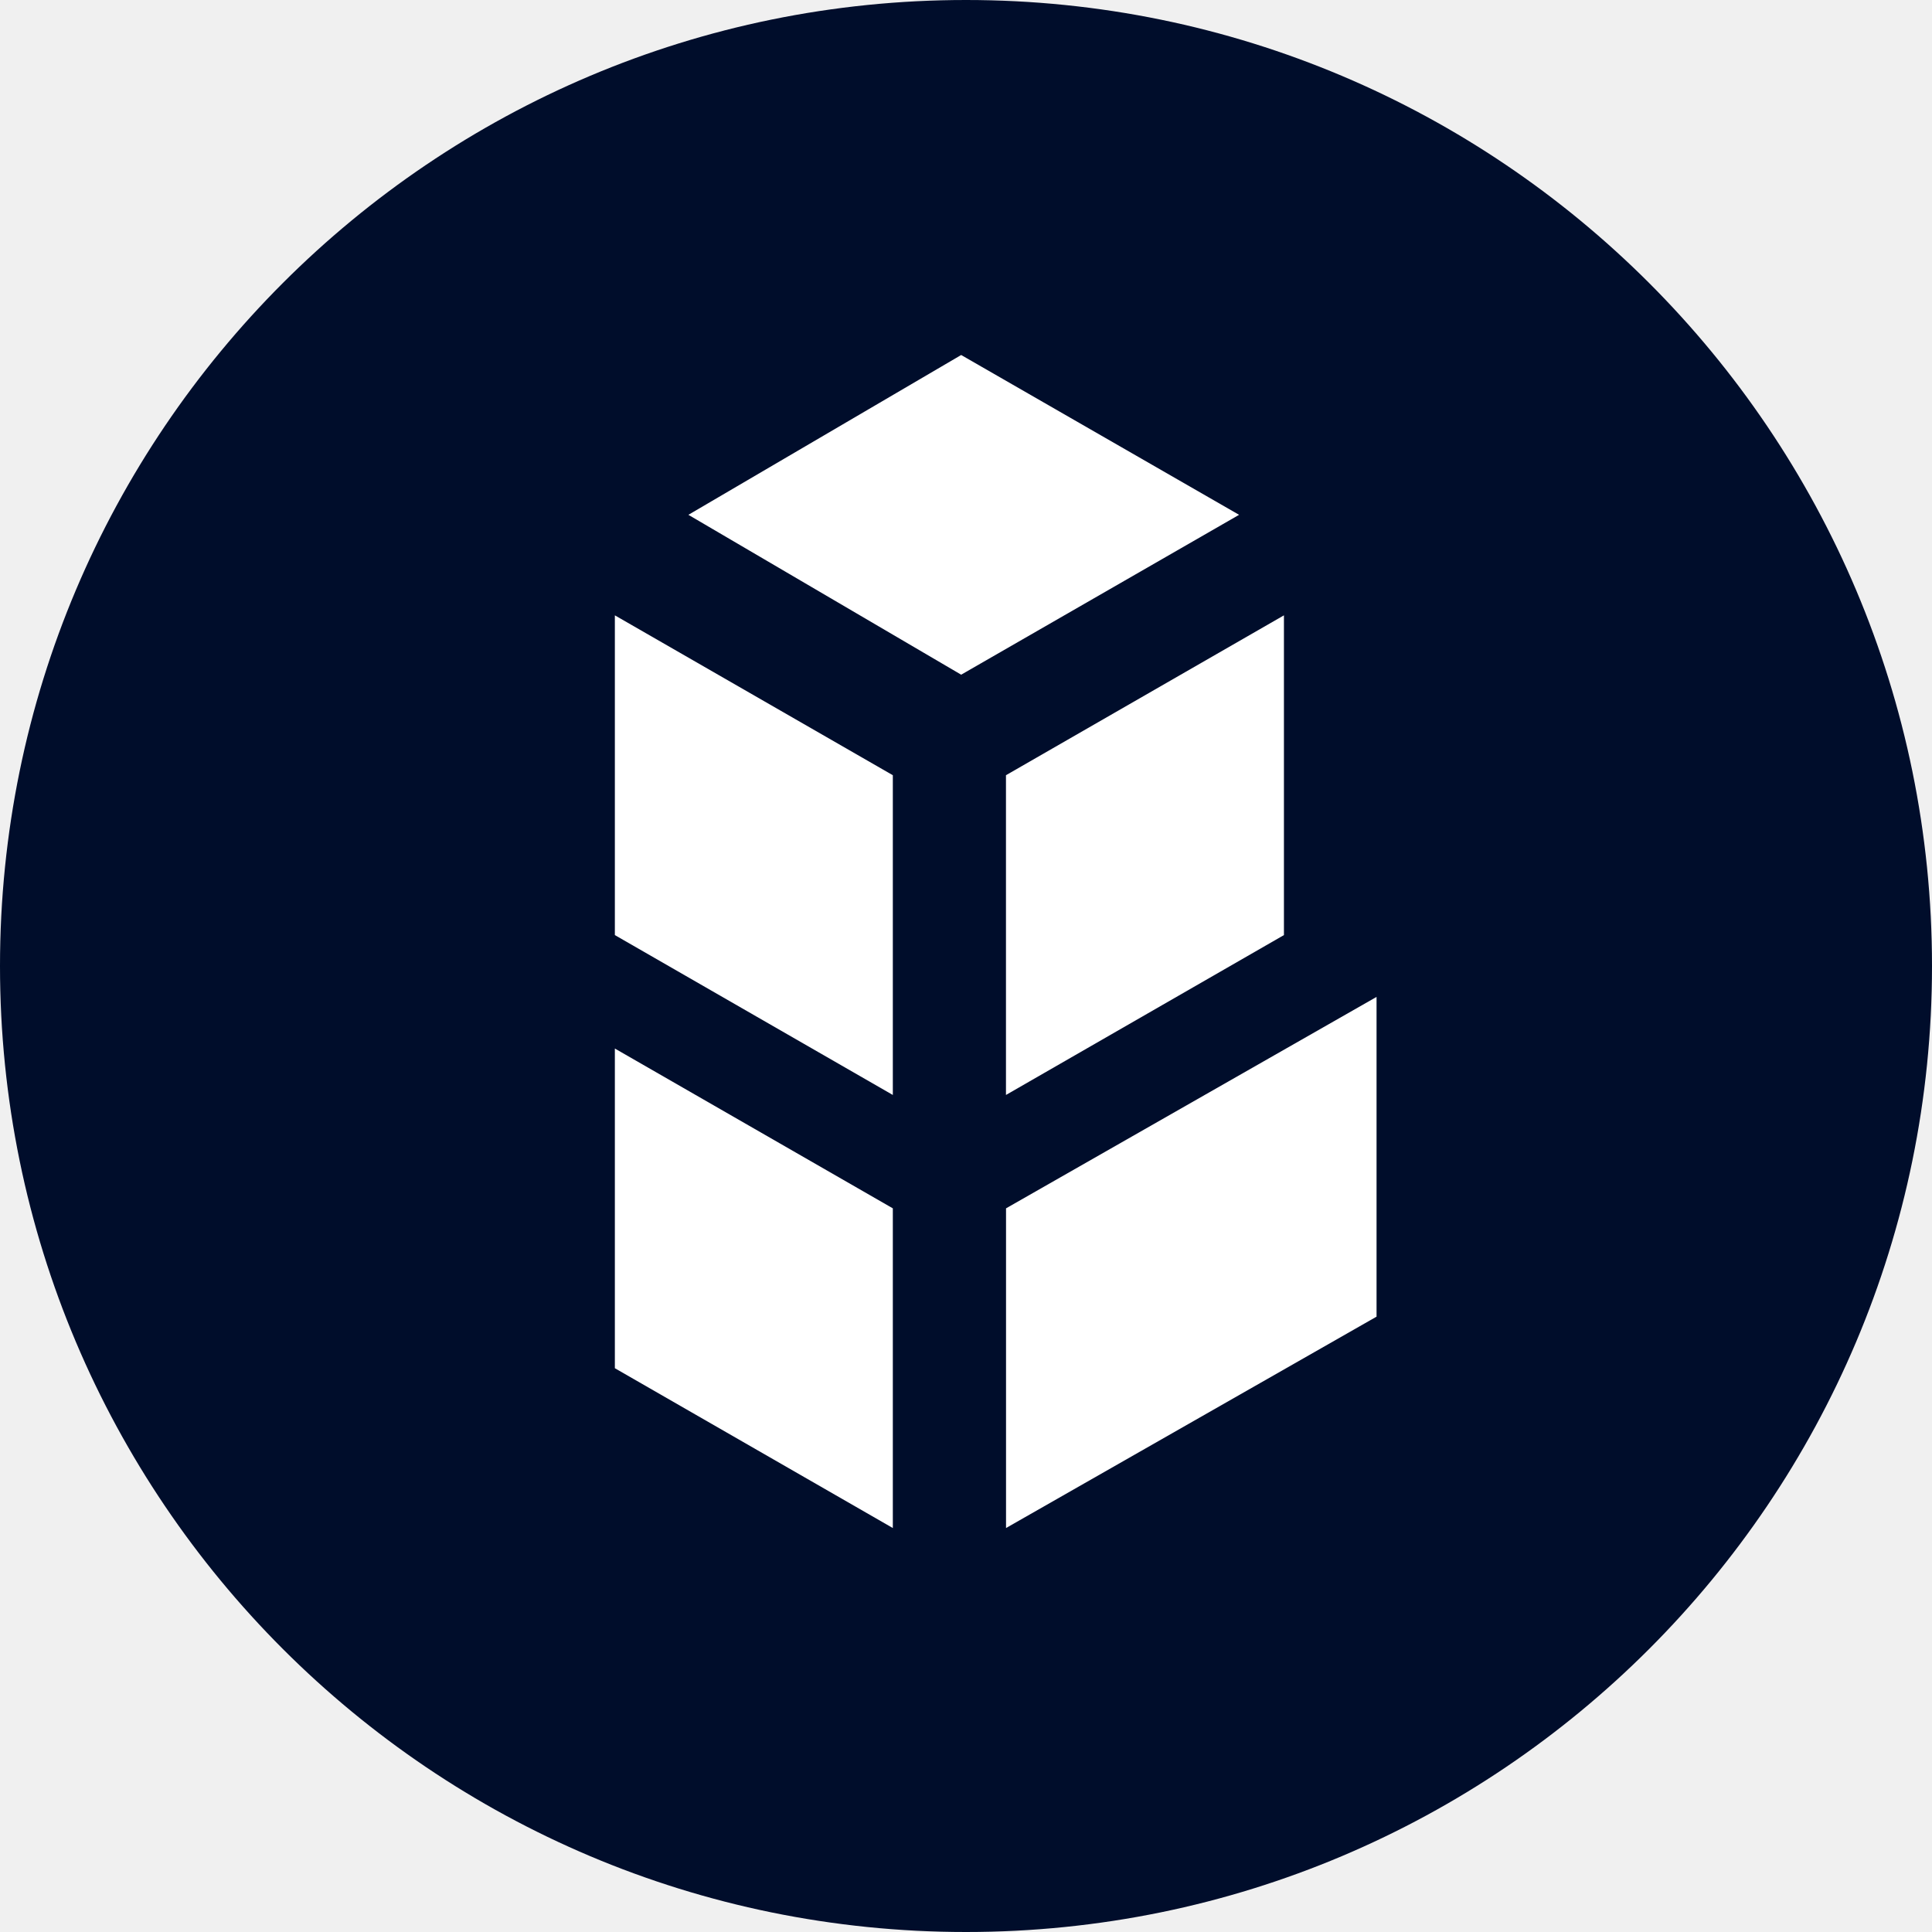
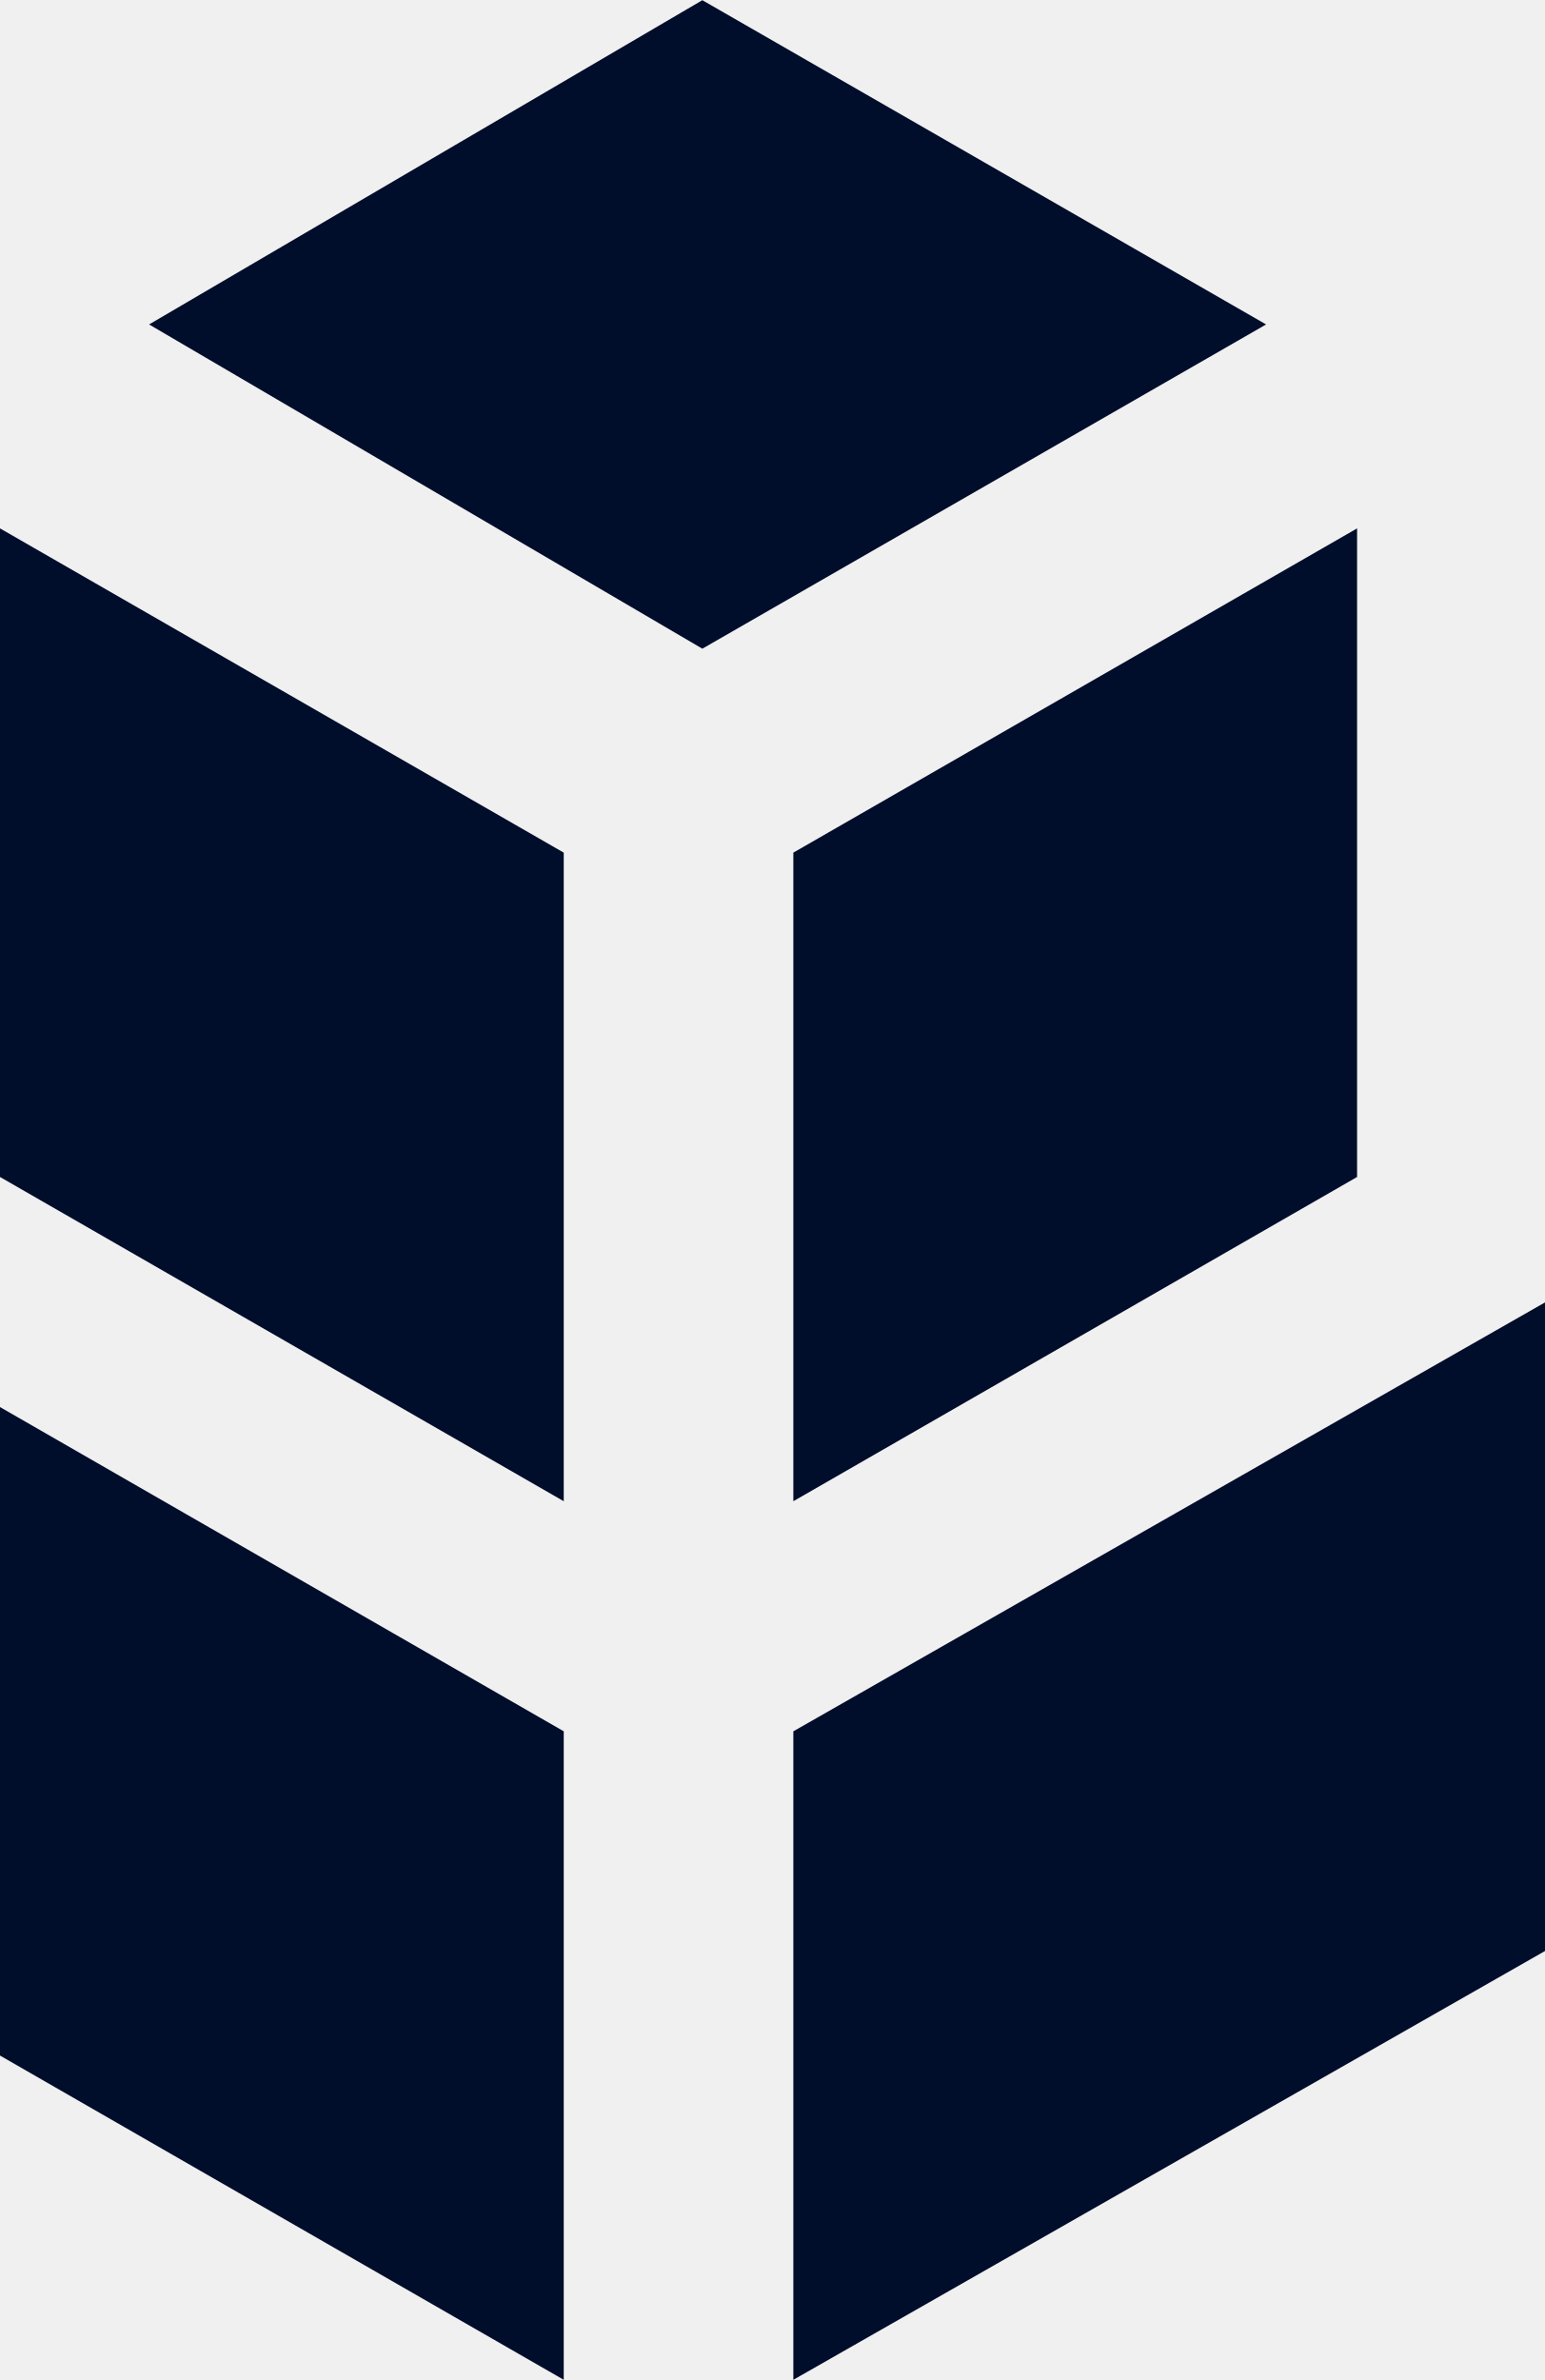
- <svg xmlns="http://www.w3.org/2000/svg" width="32" height="32">
-   <g fill="none">
-     <circle cx="16" cy="16" r="16" fill="#000D2B" />
-     <path fill="#FFF" d="M15.92 5.88l-4.518 2.647 4.518 2.648 4.603-2.648L15.92 5.88zm.743 14.134v5.295l6.137-3.501v-5.296l-6.137 3.502zm4.603-9.822v5.296l-4.604 2.648V12.84l4.604-2.648zm-11.082 5.296l4.604 2.648V12.84l-4.604-2.648v5.296zm0 7.174l4.604 2.647v-5.295l-4.604-2.647v5.294z" />
-   </g>
+ <svg xmlns="http://www.w3.org/2000/svg" viewBox="0 0 161.97 249.45" width="1623" height="2500">
+   <path fill="#000d2b" fill-rule="evenodd" d="M73.63 0l-58 33.99 58 33.99 59.1-33.99L73.63 0zM83.17 181.47v67.98l78.8-44.95v-67.99l-78.8 44.96zM142.27 55.37v67.99l-59.1 33.99V89.36l59.1-33.99zM0 123.36l59.1 33.99V89.36L0 55.37v67.99zM0 215.46l59.1 33.99v-67.98L0 147.48v67.98z" />
</svg>
